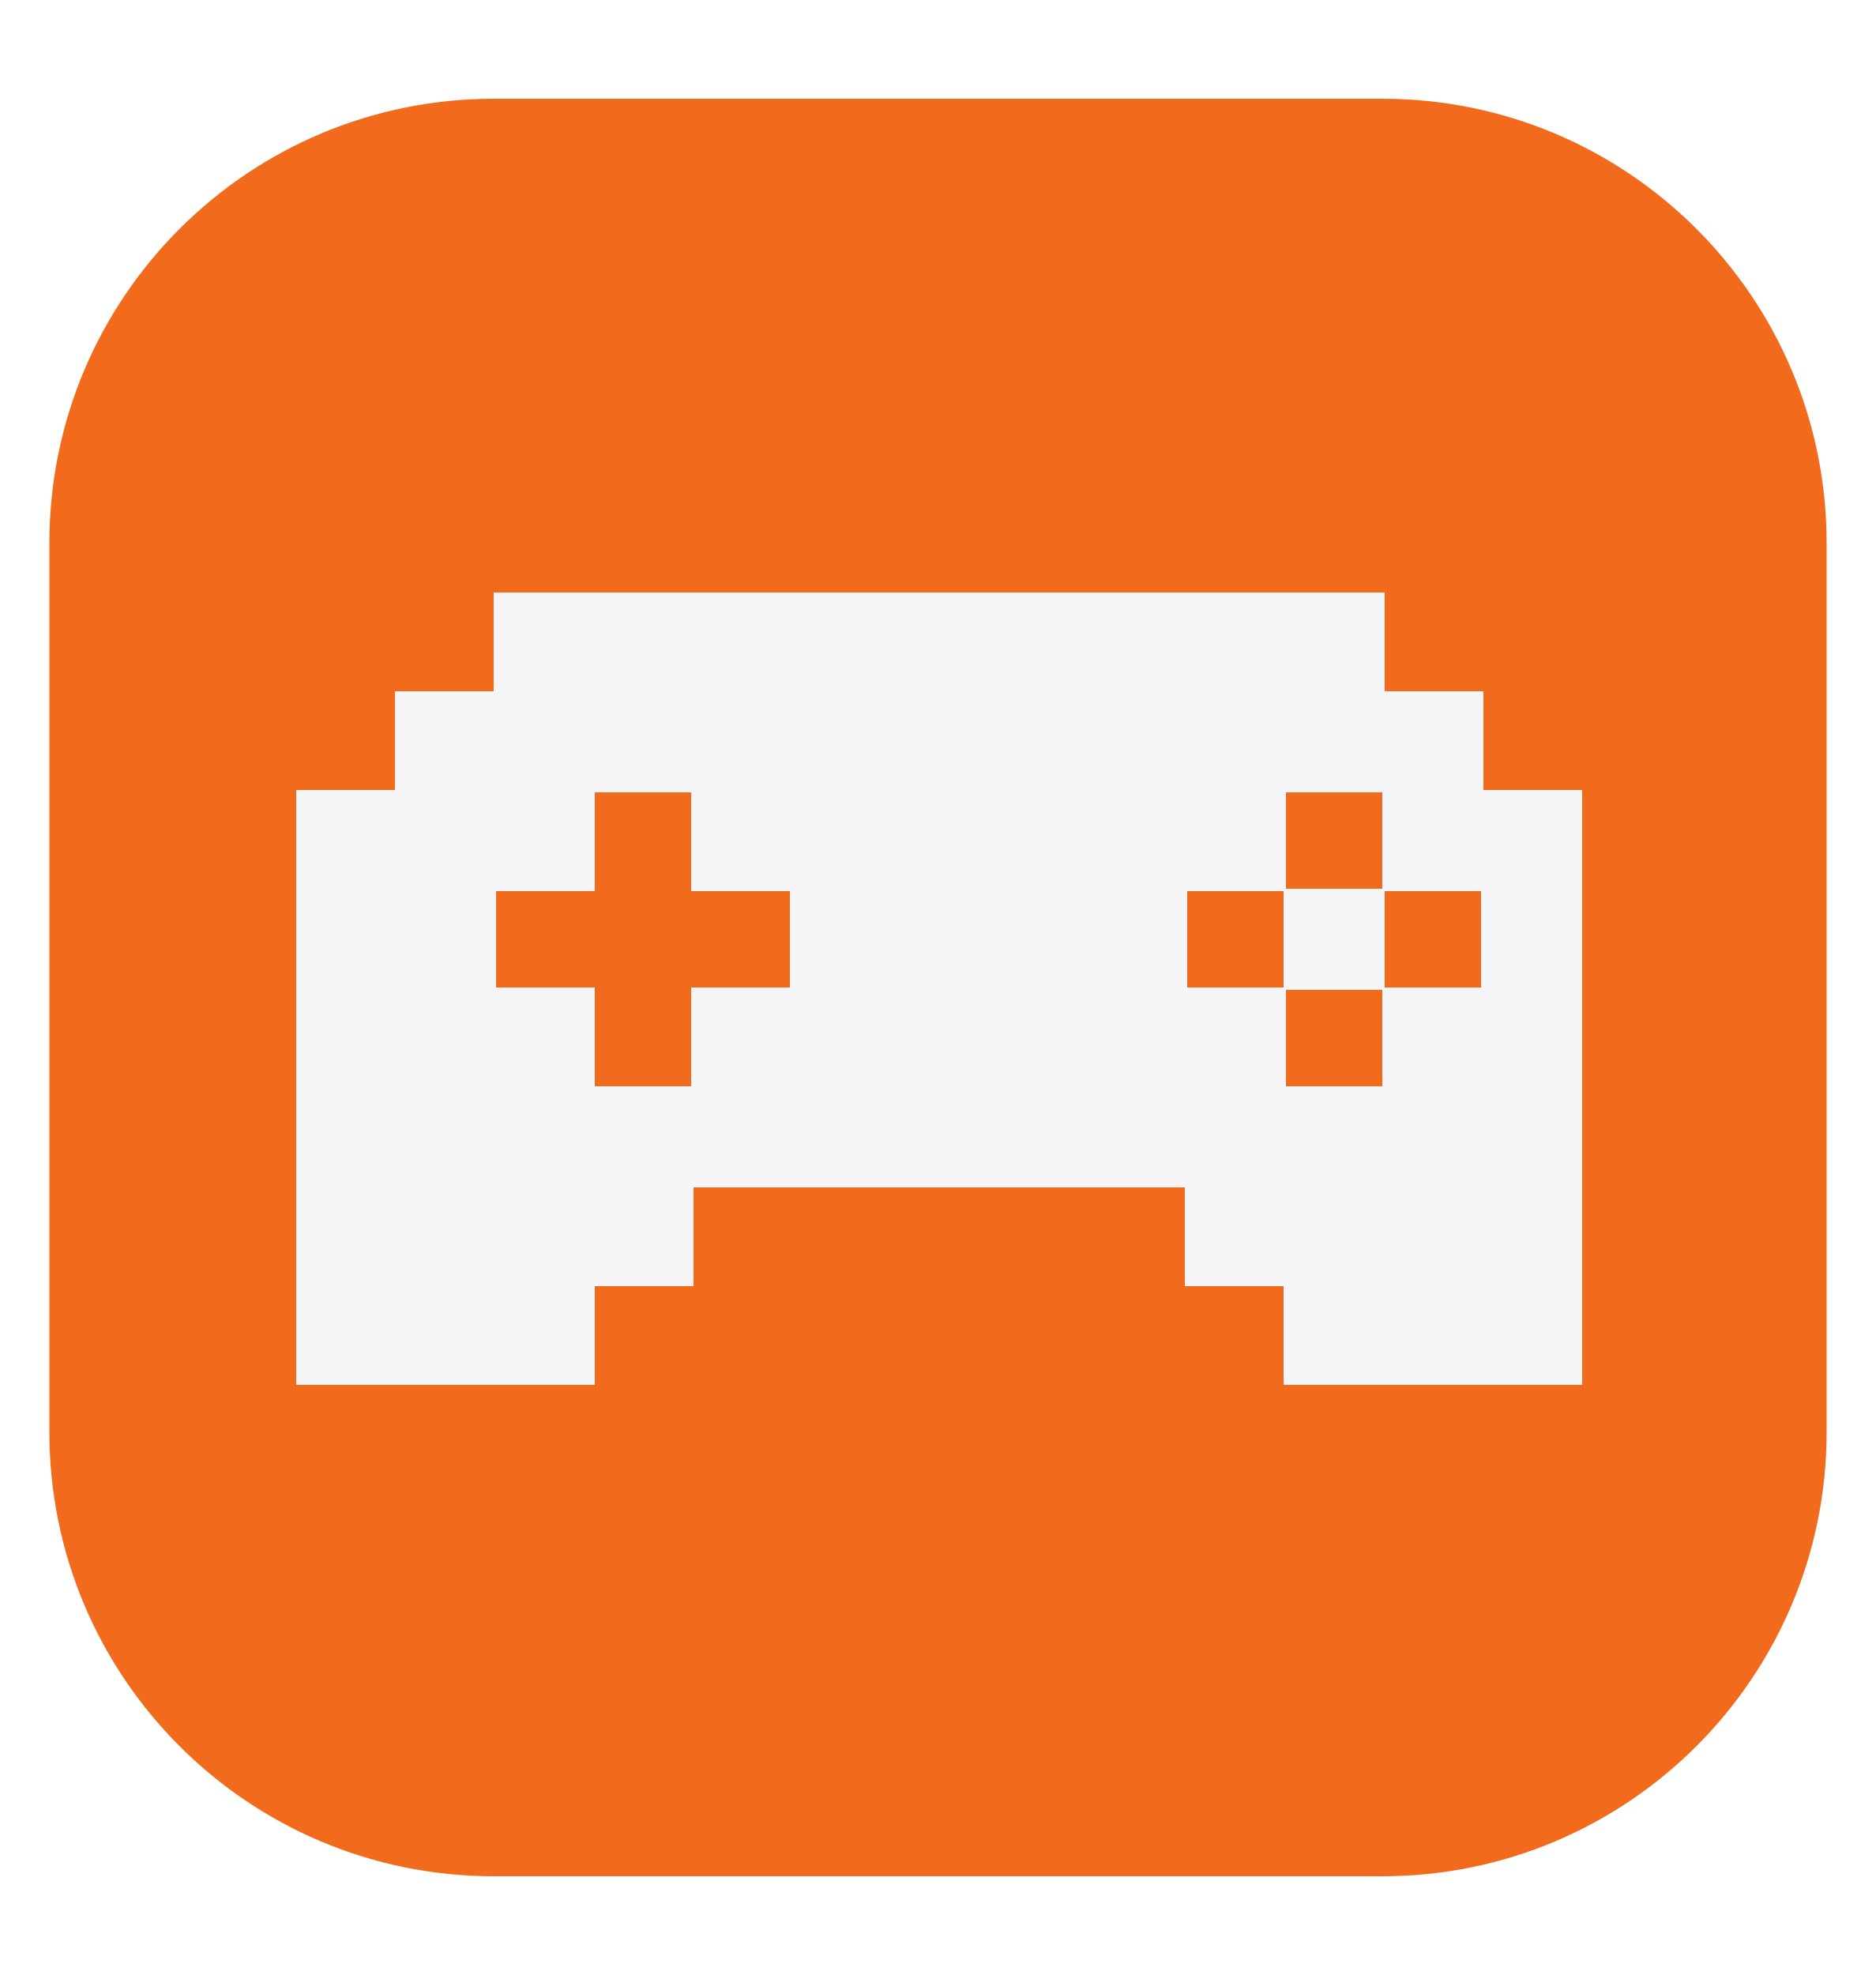
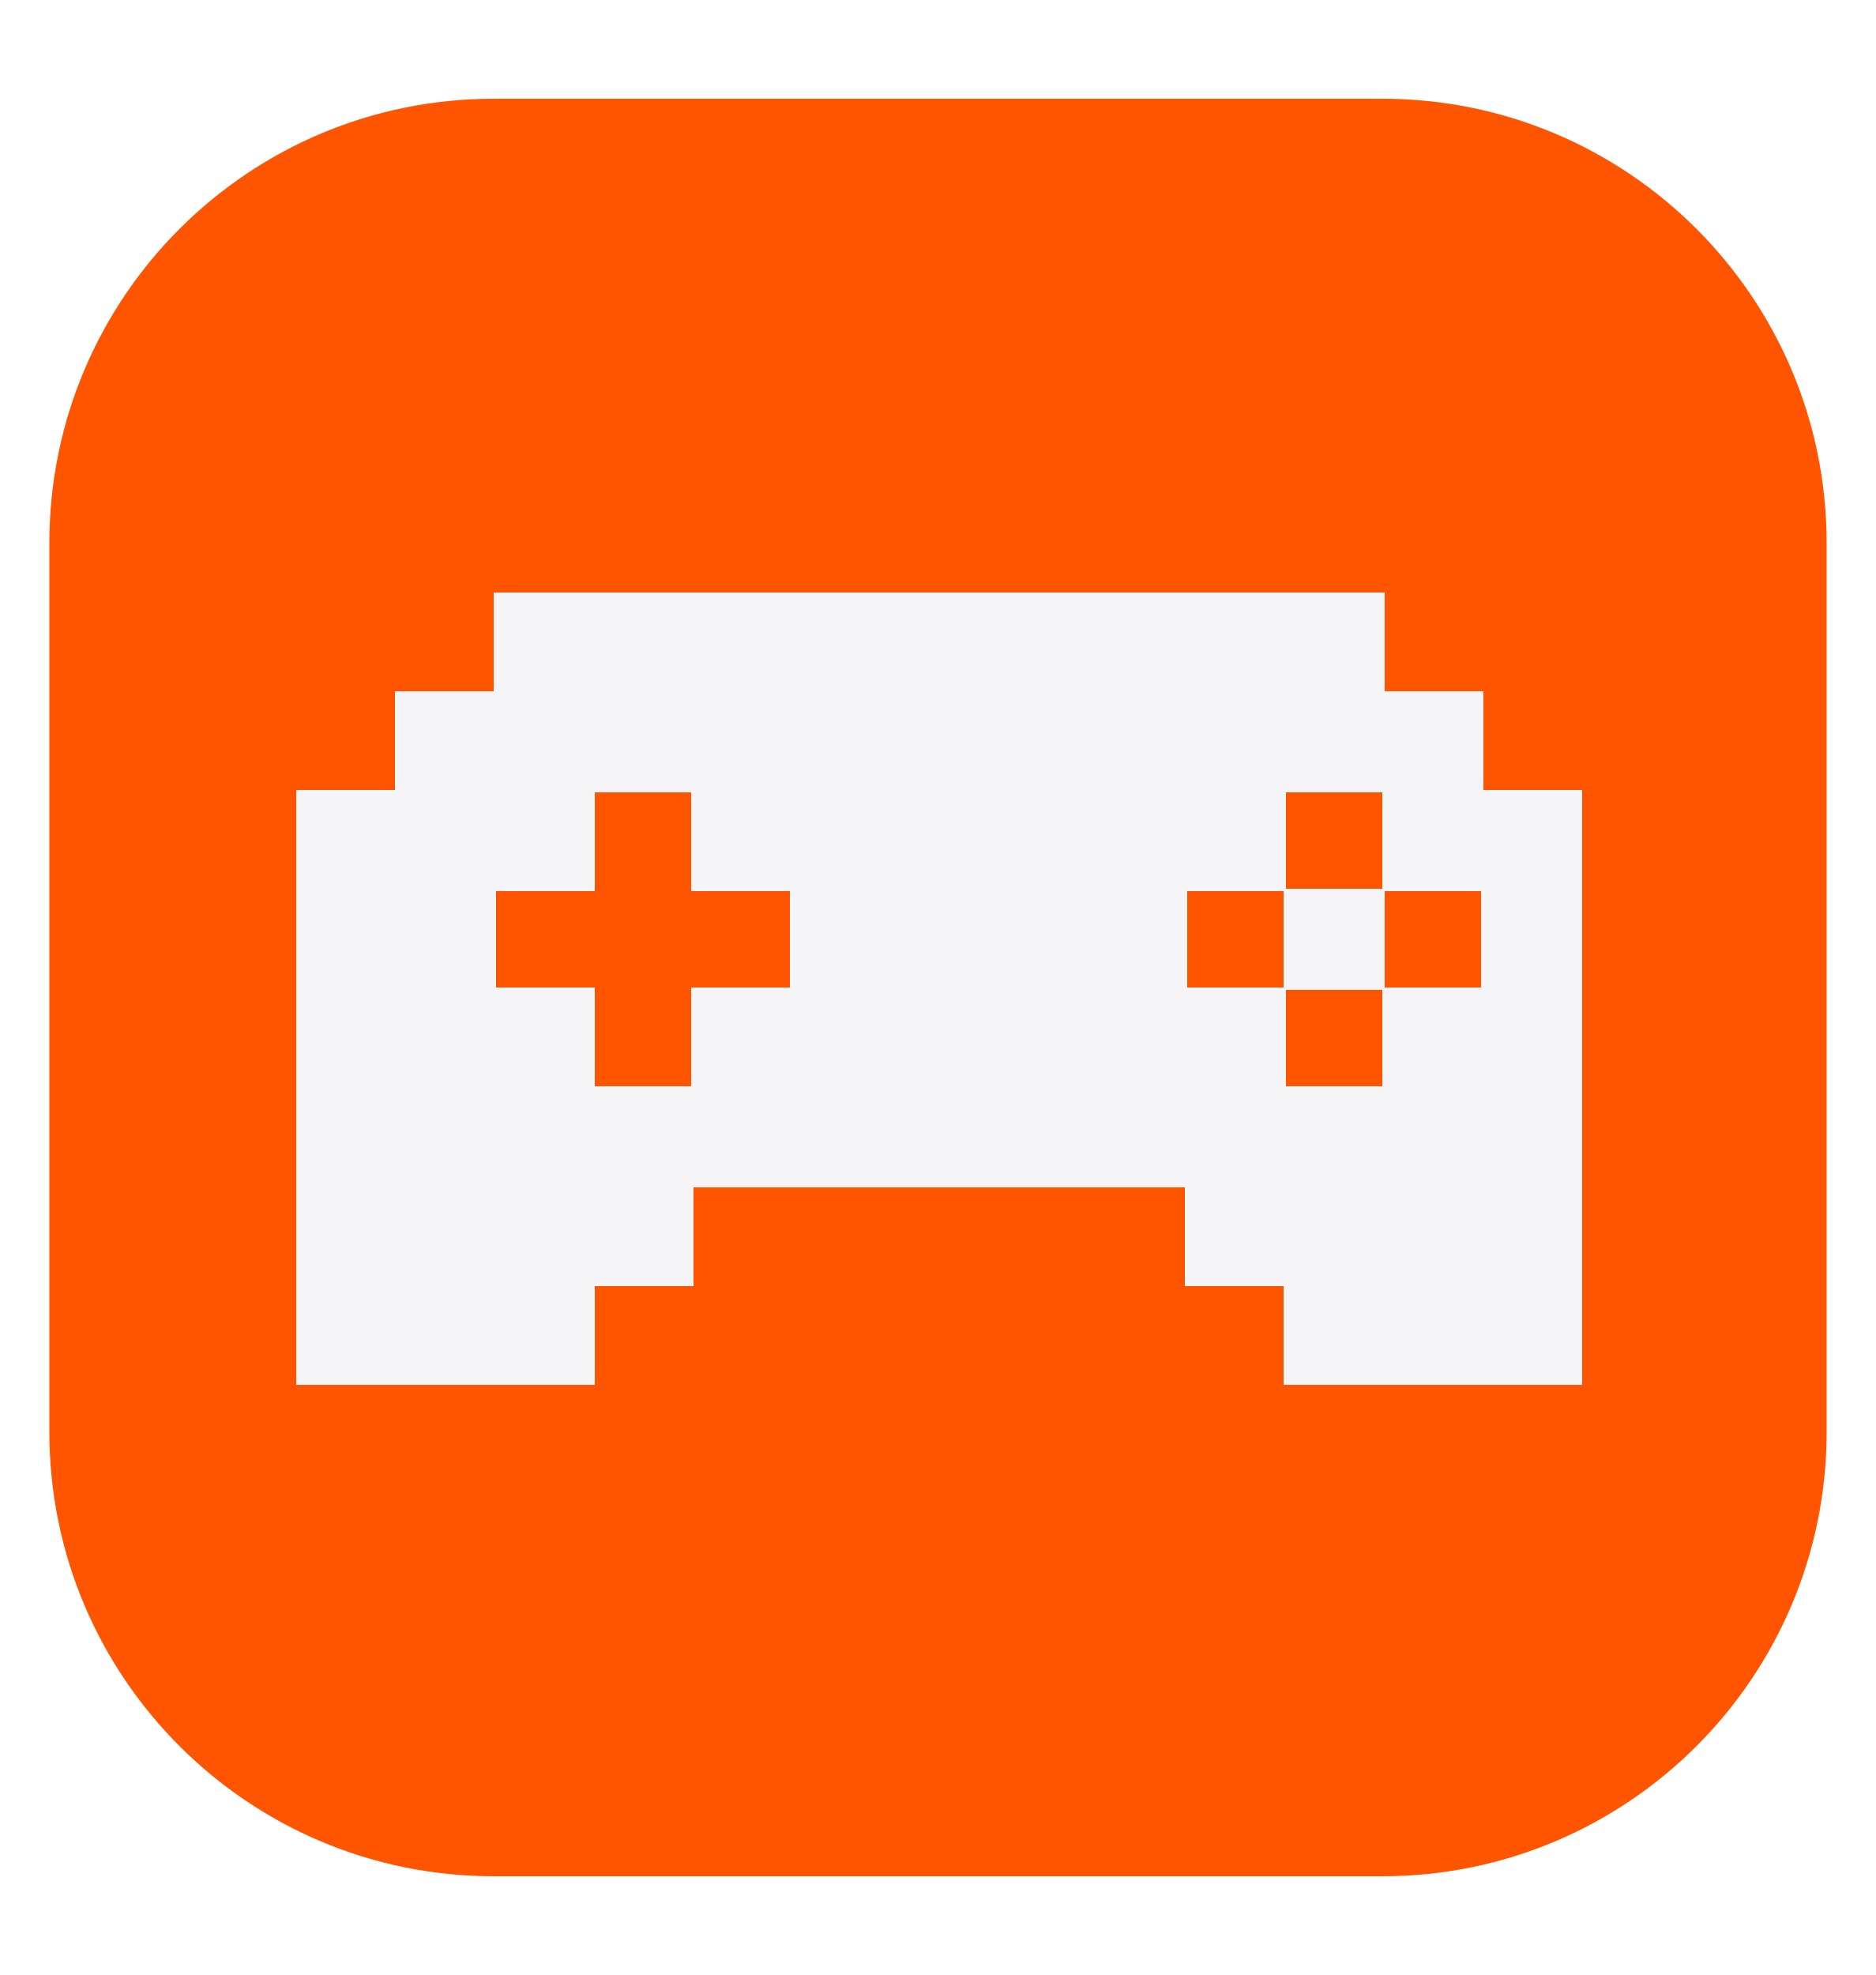
<svg xmlns="http://www.w3.org/2000/svg" viewBox="0 0 38 40" width="38" height="40" role="img" aria-label="Minimal Gaming">
-   <rect x="1" y="2" width="36" height="36" rx="9" fill="#F26B1D" />
+   <rect x="1" y="2" width="36" height="36" rx="9" fill="#FF5400" />
  <g fill="#F5F5F7" shape-rendering="crispEdges">
    <rect x="10.00" y="12.00" width="2.05" height="2.05" />
    <rect x="12.00" y="12.00" width="2.05" height="2.05" />
    <rect x="14.00" y="12.00" width="2.05" height="2.05" />
    <rect x="16.00" y="12.00" width="2.05" height="2.05" />
    <rect x="18.00" y="12.00" width="2.05" height="2.05" />
    <rect x="20.00" y="12.00" width="2.05" height="2.05" />
    <rect x="22.00" y="12.00" width="2.05" height="2.05" />
    <rect x="24.00" y="12.00" width="2.05" height="2.05" />
    <rect x="26.00" y="12.00" width="2.05" height="2.05" />
    <rect x="8.00" y="14.00" width="2.05" height="2.05" />
    <rect x="10.00" y="14.00" width="2.05" height="2.05" />
    <rect x="12.00" y="14.00" width="2.05" height="2.05" />
    <rect x="14.00" y="14.00" width="2.05" height="2.05" />
    <rect x="16.00" y="14.00" width="2.05" height="2.05" />
    <rect x="18.00" y="14.00" width="2.05" height="2.05" />
    <rect x="20.00" y="14.00" width="2.05" height="2.05" />
    <rect x="22.00" y="14.00" width="2.05" height="2.05" />
    <rect x="24.00" y="14.00" width="2.05" height="2.05" />
    <rect x="26.00" y="14.00" width="2.05" height="2.05" />
    <rect x="28.00" y="14.00" width="2.05" height="2.05" />
    <rect x="6.00" y="16.00" width="2.05" height="2.05" />
    <rect x="8.00" y="16.00" width="2.05" height="2.05" />
    <rect x="10.00" y="16.00" width="2.05" height="2.05" />
    <rect x="14.00" y="16.00" width="2.05" height="2.05" />
    <rect x="16.00" y="16.00" width="2.05" height="2.05" />
    <rect x="18.00" y="16.00" width="2.05" height="2.05" />
    <rect x="20.00" y="16.00" width="2.05" height="2.05" />
    <rect x="22.00" y="16.00" width="2.05" height="2.05" />
    <rect x="24.00" y="16.00" width="2.05" height="2.05" />
    <rect x="28.00" y="16.00" width="2.05" height="2.05" />
    <rect x="30.00" y="16.00" width="2.05" height="2.05" />
    <rect x="6.00" y="18.00" width="2.05" height="2.05" />
    <rect x="8.00" y="18.00" width="2.05" height="2.05" />
    <rect x="16.00" y="18.00" width="2.05" height="2.05" />
    <rect x="18.00" y="18.00" width="2.05" height="2.05" />
    <rect x="20.00" y="18.00" width="2.05" height="2.05" />
    <rect x="22.00" y="18.00" width="2.05" height="2.05" />
    <rect x="26.00" y="18.00" width="2.05" height="2.05" />
    <rect x="30.00" y="18.00" width="2.05" height="2.05" />
    <rect x="6.00" y="20.00" width="2.05" height="2.05" />
    <rect x="8.00" y="20.00" width="2.05" height="2.05" />
    <rect x="10.00" y="20.00" width="2.05" height="2.05" />
    <rect x="14.00" y="20.00" width="2.05" height="2.05" />
    <rect x="16.00" y="20.00" width="2.05" height="2.05" />
    <rect x="18.00" y="20.00" width="2.05" height="2.05" />
    <rect x="20.00" y="20.00" width="2.05" height="2.05" />
    <rect x="22.00" y="20.00" width="2.05" height="2.05" />
    <rect x="24.00" y="20.00" width="2.05" height="2.05" />
    <rect x="28.00" y="20.00" width="2.05" height="2.05" />
    <rect x="30.00" y="20.00" width="2.05" height="2.05" />
    <rect x="6.00" y="22.00" width="2.05" height="2.05" />
    <rect x="8.00" y="22.00" width="2.05" height="2.05" />
    <rect x="10.00" y="22.00" width="2.05" height="2.05" />
    <rect x="12.00" y="22.00" width="2.05" height="2.05" />
    <rect x="14.00" y="22.00" width="2.05" height="2.05" />
    <rect x="16.00" y="22.00" width="2.05" height="2.05" />
    <rect x="18.00" y="22.00" width="2.05" height="2.05" />
    <rect x="20.00" y="22.00" width="2.05" height="2.05" />
    <rect x="22.00" y="22.00" width="2.05" height="2.05" />
    <rect x="24.00" y="22.00" width="2.05" height="2.05" />
    <rect x="26.00" y="22.00" width="2.05" height="2.05" />
    <rect x="28.00" y="22.00" width="2.05" height="2.05" />
    <rect x="30.00" y="22.00" width="2.05" height="2.05" />
    <rect x="6.00" y="24.00" width="2.05" height="2.05" />
    <rect x="8.00" y="24.00" width="2.05" height="2.05" />
    <rect x="10.00" y="24.00" width="2.05" height="2.05" />
    <rect x="12.00" y="24.00" width="2.05" height="2.05" />
    <rect x="24.00" y="24.00" width="2.05" height="2.05" />
    <rect x="26.00" y="24.00" width="2.05" height="2.05" />
    <rect x="28.00" y="24.00" width="2.05" height="2.05" />
    <rect x="30.00" y="24.00" width="2.05" height="2.05" />
    <rect x="6.00" y="26.00" width="2.05" height="2.05" />
    <rect x="8.00" y="26.00" width="2.05" height="2.05" />
    <rect x="10.00" y="26.00" width="2.05" height="2.05" />
    <rect x="26.00" y="26.00" width="2.05" height="2.05" />
    <rect x="28.00" y="26.00" width="2.05" height="2.05" />
    <rect x="30.00" y="26.00" width="2.05" height="2.05" />
  </g>
</svg>
